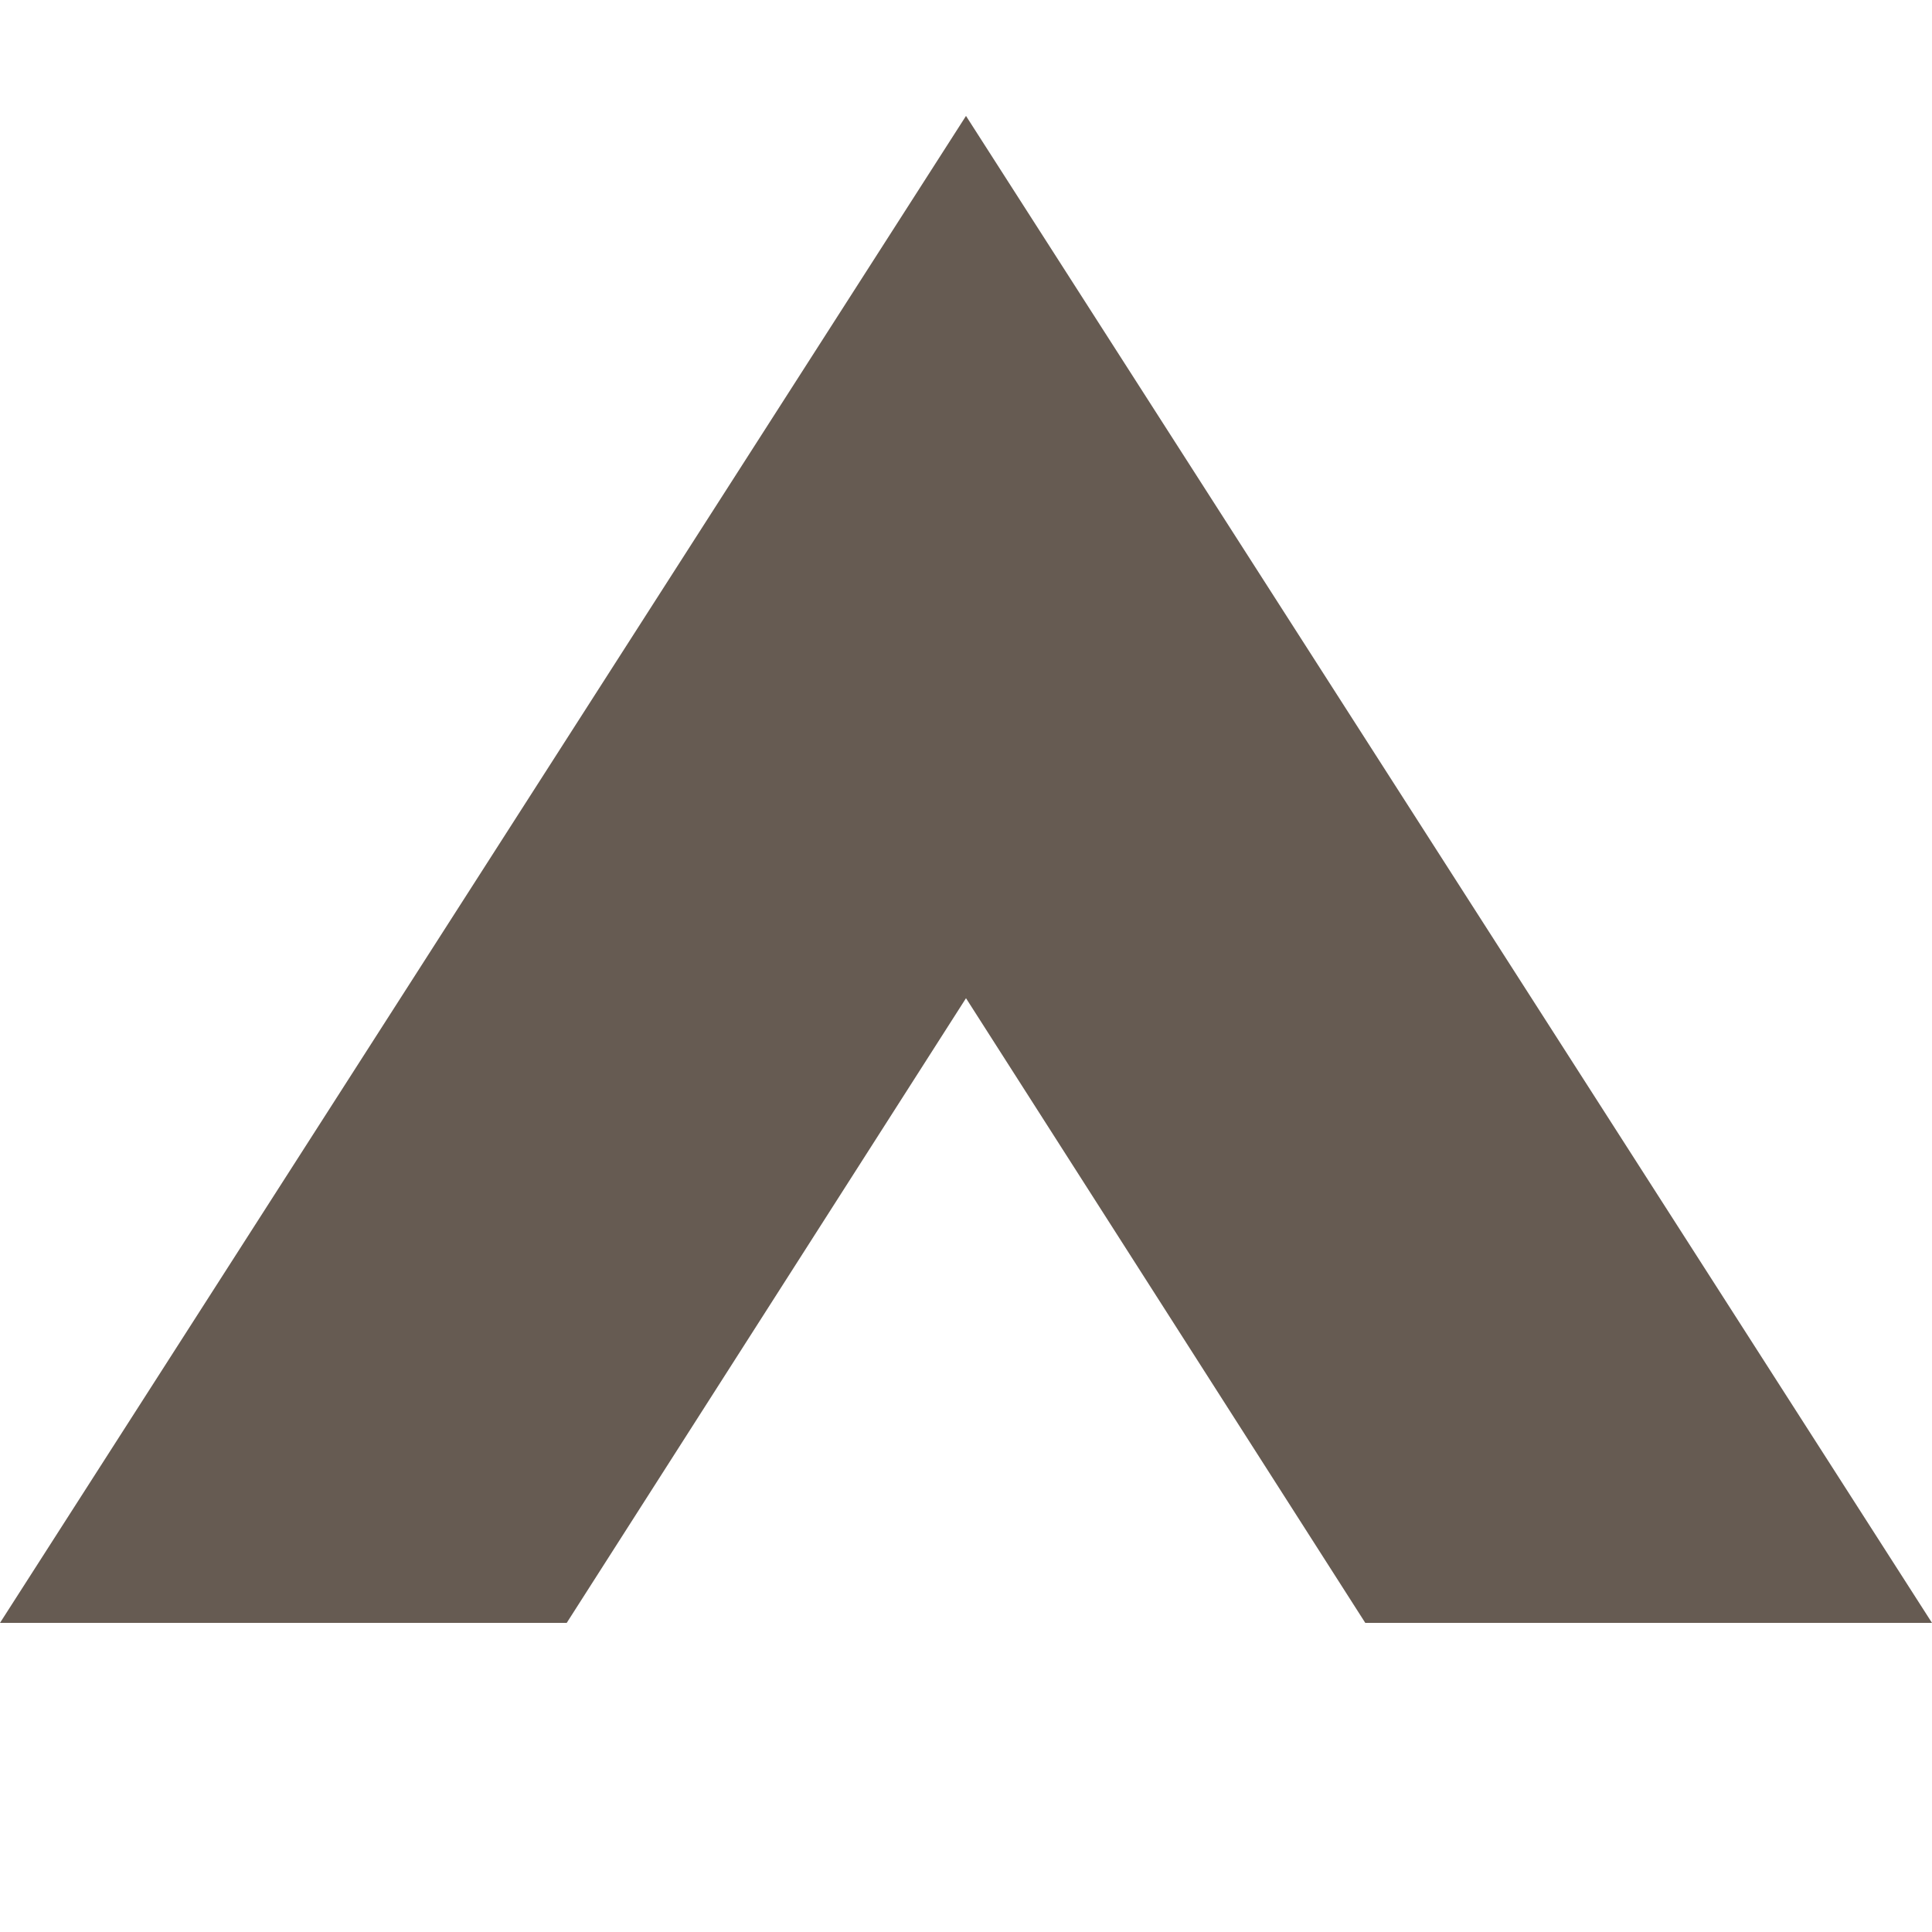
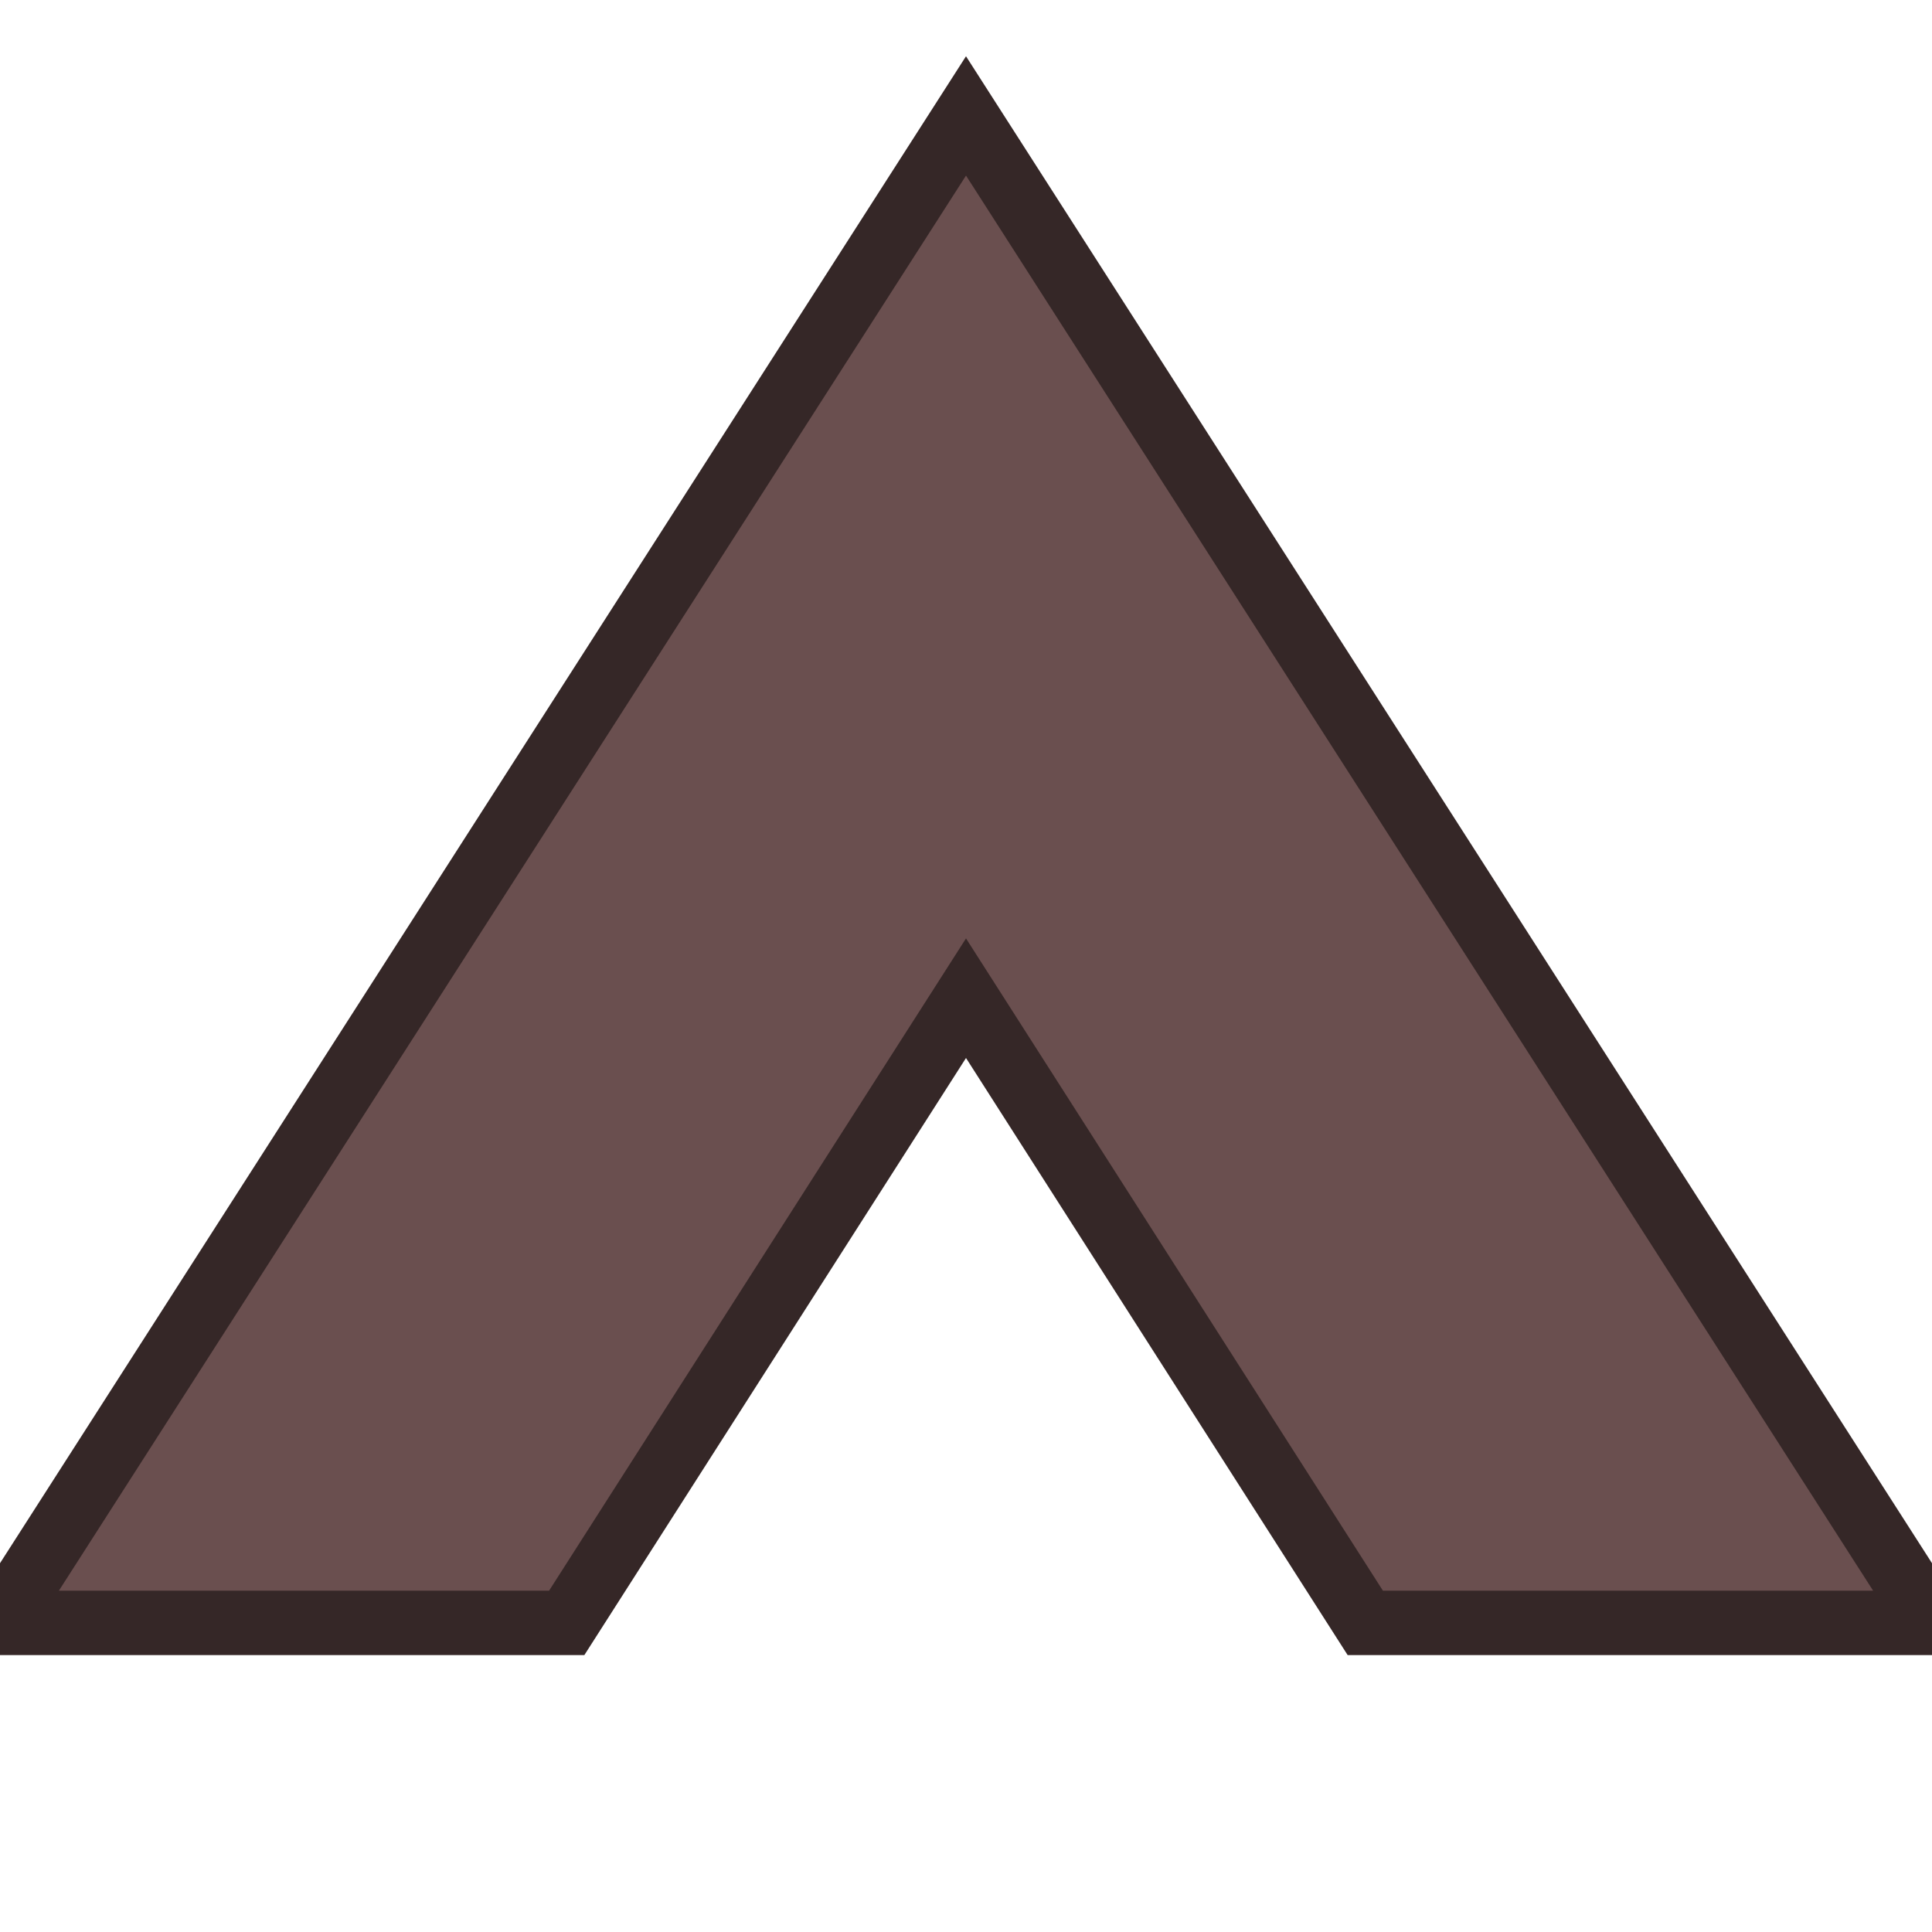
<svg xmlns="http://www.w3.org/2000/svg" version="1.1" id="Layer_1" x="0px" y="0px" viewBox="0 0 30 30" enable-background="new 0 0 30 30" xml:space="preserve">
-   <polygon fill="#665B52" points="15,15.5 21.2,25.2 30,25.2 15,1.8 0,25.2 8.8,25.2 " />
+   <polygon fill="#6a4f4f" stroke="#352727" stroke-width="1" points="15,15.5 21.2,25.2 30,25.2 15,1.8 0,25.2 8.8,25.2 " />
</svg>
